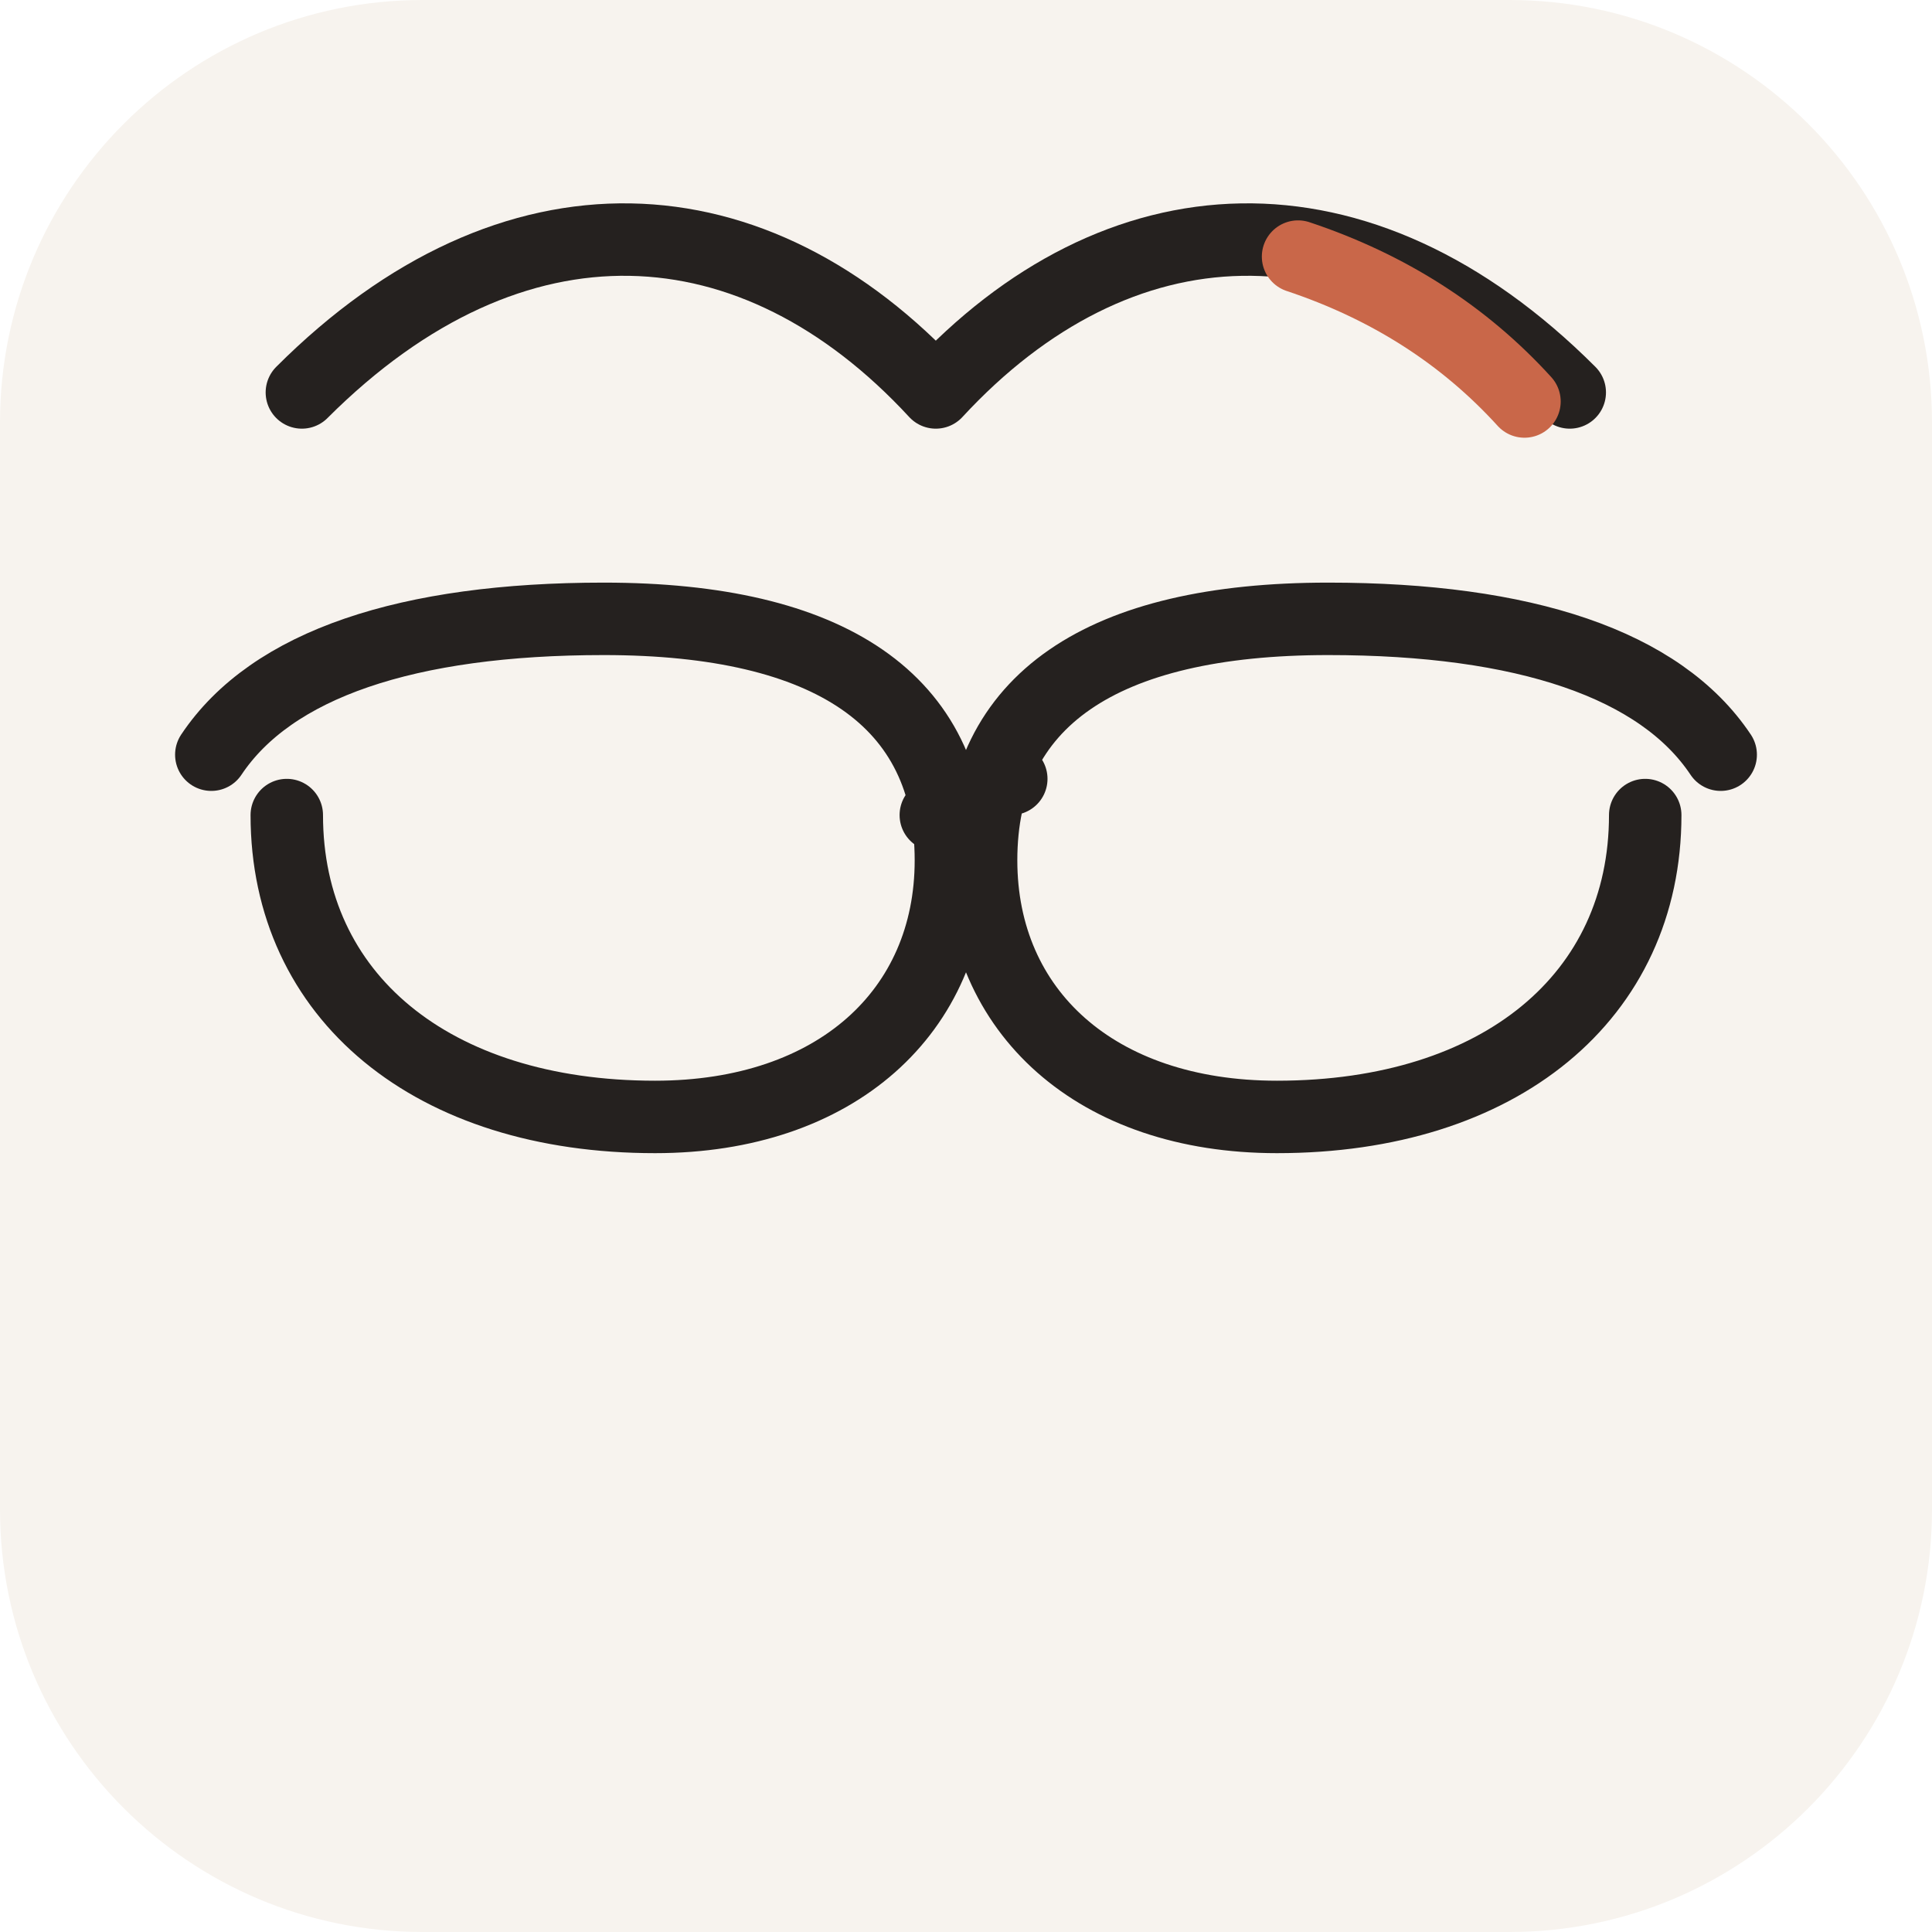
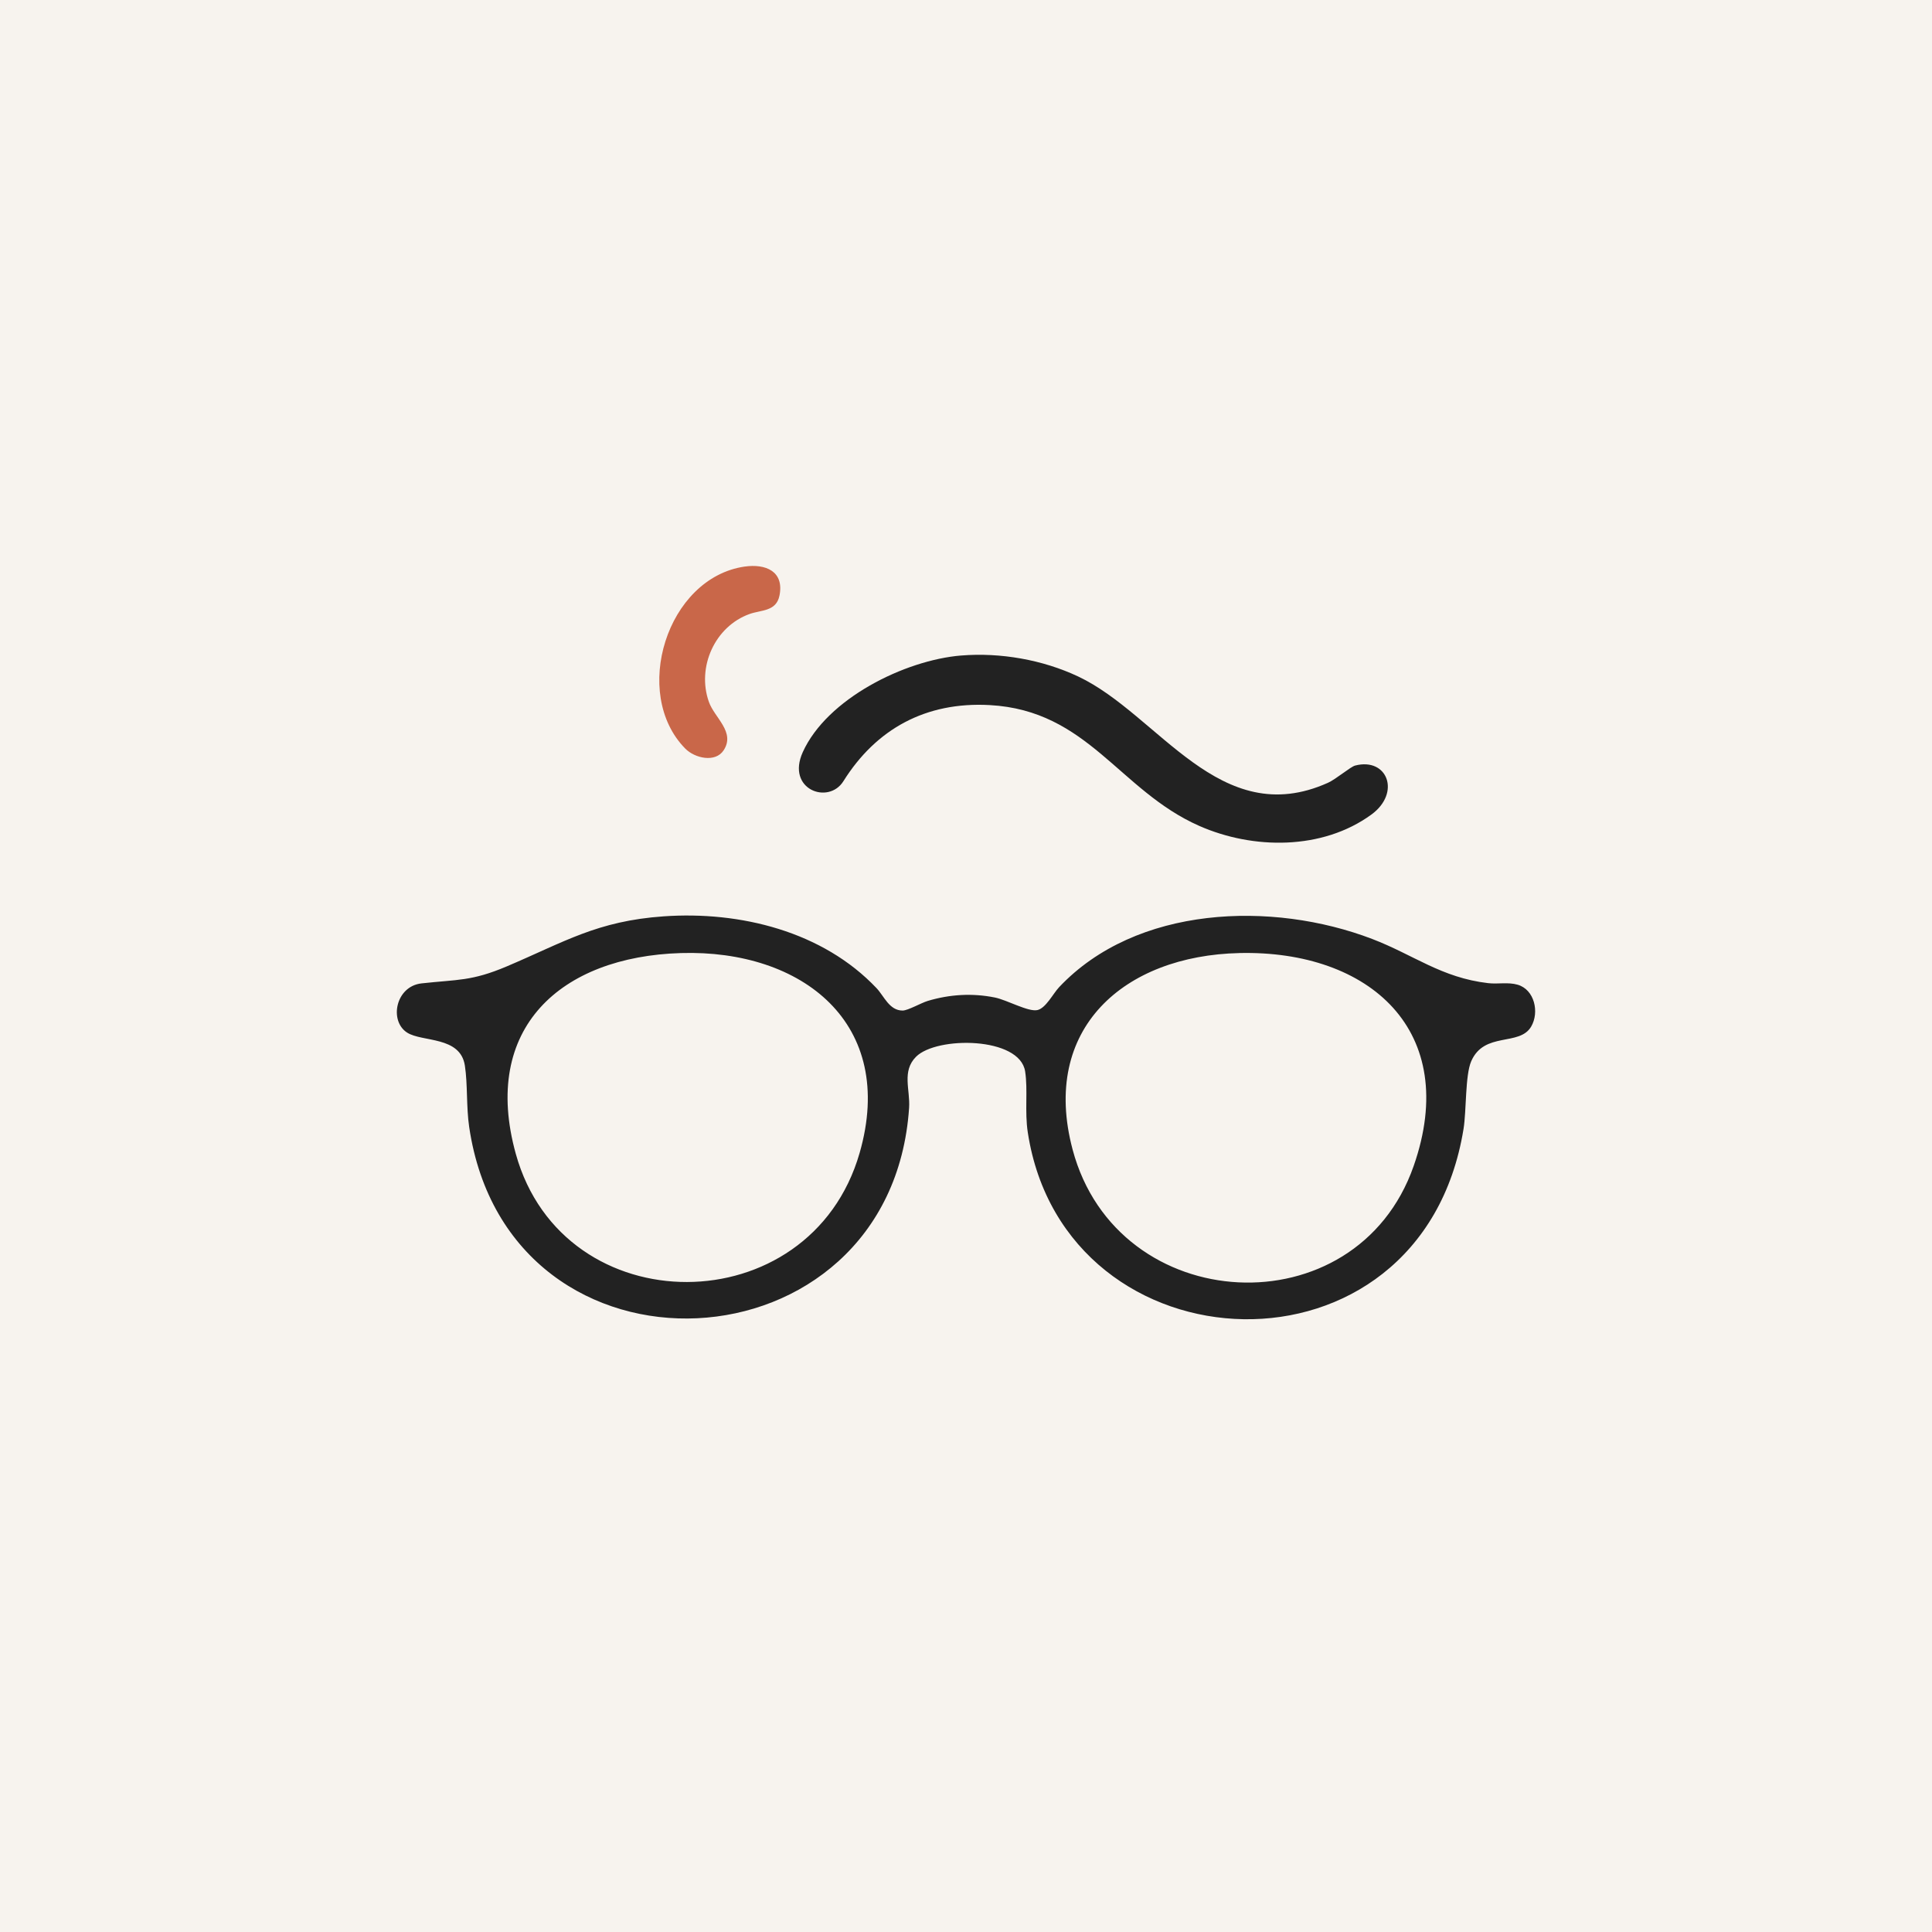
- <svg xmlns="http://www.w3.org/2000/svg" viewBox="0 0 64 64">
-   <rect width="64" height="64" rx="14" fill="#F7F3EE" />
-   <path d="M7 25c2-3 6.5-4.5 13-4.5 7.5 0 11.5 2.7 11.5 8 0 5-3.8 8.5-9.8 8.5-7.4 0-12.2-4-12.2-10m45 0c0 6-4.8 10-12.2 10-6 0-9.8-3.5-9.8-8.5 0-5.3 4-8 11.5-8 6.5 0 11 1.5 13 4.5M31 27c.7-.8 1.6-1.2 2.5-1.2M10 13c7-7 15-6.5 21 0 6-6.5 14-7 21 0" fill="none" stroke="#25211F" stroke-width="2.4" stroke-linecap="round" stroke-linejoin="round" />
-   <path d="M43 8.5c3 1 5.5 2.6 7.5 4.8" fill="none" stroke="#C96749" stroke-width="2.4" stroke-linecap="round" />
+ <svg xmlns="http://www.w3.org/2000/svg" id="_图层_6" data-name="图层 6" viewBox="0 0 1000 1000">
+   <defs>
+     <style>
+       .cls-1 {
+         fill: #c96749;
+       }
+ 
+       .cls-2 {
+         fill: #f7f3ee;
+       }
+ 
+       .cls-3 {
+         fill: #222;
+       }
+     </style>
+   </defs>
+   <rect class="cls-2" x="0" width="1000" height="1000" />
+   <path class="cls-3" d="M343.48,474.3c39.66-2.78,82.39,7.78,110.23,37.18,3.88,4.1,6.6,11.59,13.48,11.58,2.76,0,9.53-3.94,13.06-5,11.37-3.4,23.01-4.09,34.64-1.76,6.33,1.26,17.31,7.56,22.07,6.51,4.35-.96,8.14-8.56,11.21-11.82,39.89-42.35,110.31-44.77,162.03-25,21.51,8.22,35.86,20.08,60.11,22.89,5.05.58,10.21-.63,15.2.8,8.79,2.53,11.35,14.29,7.02,21.68-6.08,10.38-24.28,2.4-31.04,17.96-3.15,7.26-2.43,25.53-3.97,35.03-21.91,135.07-206.32,126.92-225.53,1.84-1.69-10.99.12-21.94-1.38-31.62-2.79-18.06-45.81-18.29-56.47-7.6-7.48,7.5-2.97,17.07-3.59,26.41-9.29,138.43-207.23,148.77-227.7,9.96-1.54-10.42-.74-22.07-2.23-31.77-2.36-15.4-22.09-12.09-29.9-17.1-9.41-6.04-5.95-23.98,7.46-25.47,18.68-2.07,25.84-1.04,44.18-8.82,29.81-12.65,46.73-23.47,81.12-25.88ZM352.47,493.3c-62.33,1.87-103.53,38.89-85.5,103.91,24.61,88.73,152.42,88.37,177.97-.45,19.26-66.96-29.59-105.35-92.47-103.46ZM641.48,493.3c-59.59,1.35-102.99,39-86.3,101.71,23.15,86.99,146.83,93.46,176.53,8.51,24.43-69.88-22.8-111.76-90.23-110.23Z" />
+   <path class="cls-3" d="M497.48,339.3c20.28-1.66,42.19,2.18,60.56,10.84,41.77,19.71,73.22,80.22,129.31,55.03,4.24-1.91,11.64-8.29,14.07-8.92,16.69-4.33,23.83,14.13,8.39,25.38-25.33,18.46-61.2,18.15-89.1,5.84-41.47-18.31-57.48-59.76-108.48-62.52-33.03-1.79-58.72,12.31-75.69,39.4-7.75,12.37-29.74,4.25-21.03-15.03,12.53-27.73,52.87-47.64,81.97-50.03Z" />
+   <path class="cls-1" d="M385.44,293.26c10.73-1.55,20.55,2.35,18.02,15-1.67,8.32-9.47,7.39-15.47,9.54-18.01,6.45-27.43,27.52-21.08,45.47,2.96,8.37,13.84,15.61,7.64,25.09-4.26,6.52-14.9,4.14-19.85-.88-28.04-28.44-9.59-88.39,30.75-94.23Z" />
</svg>
